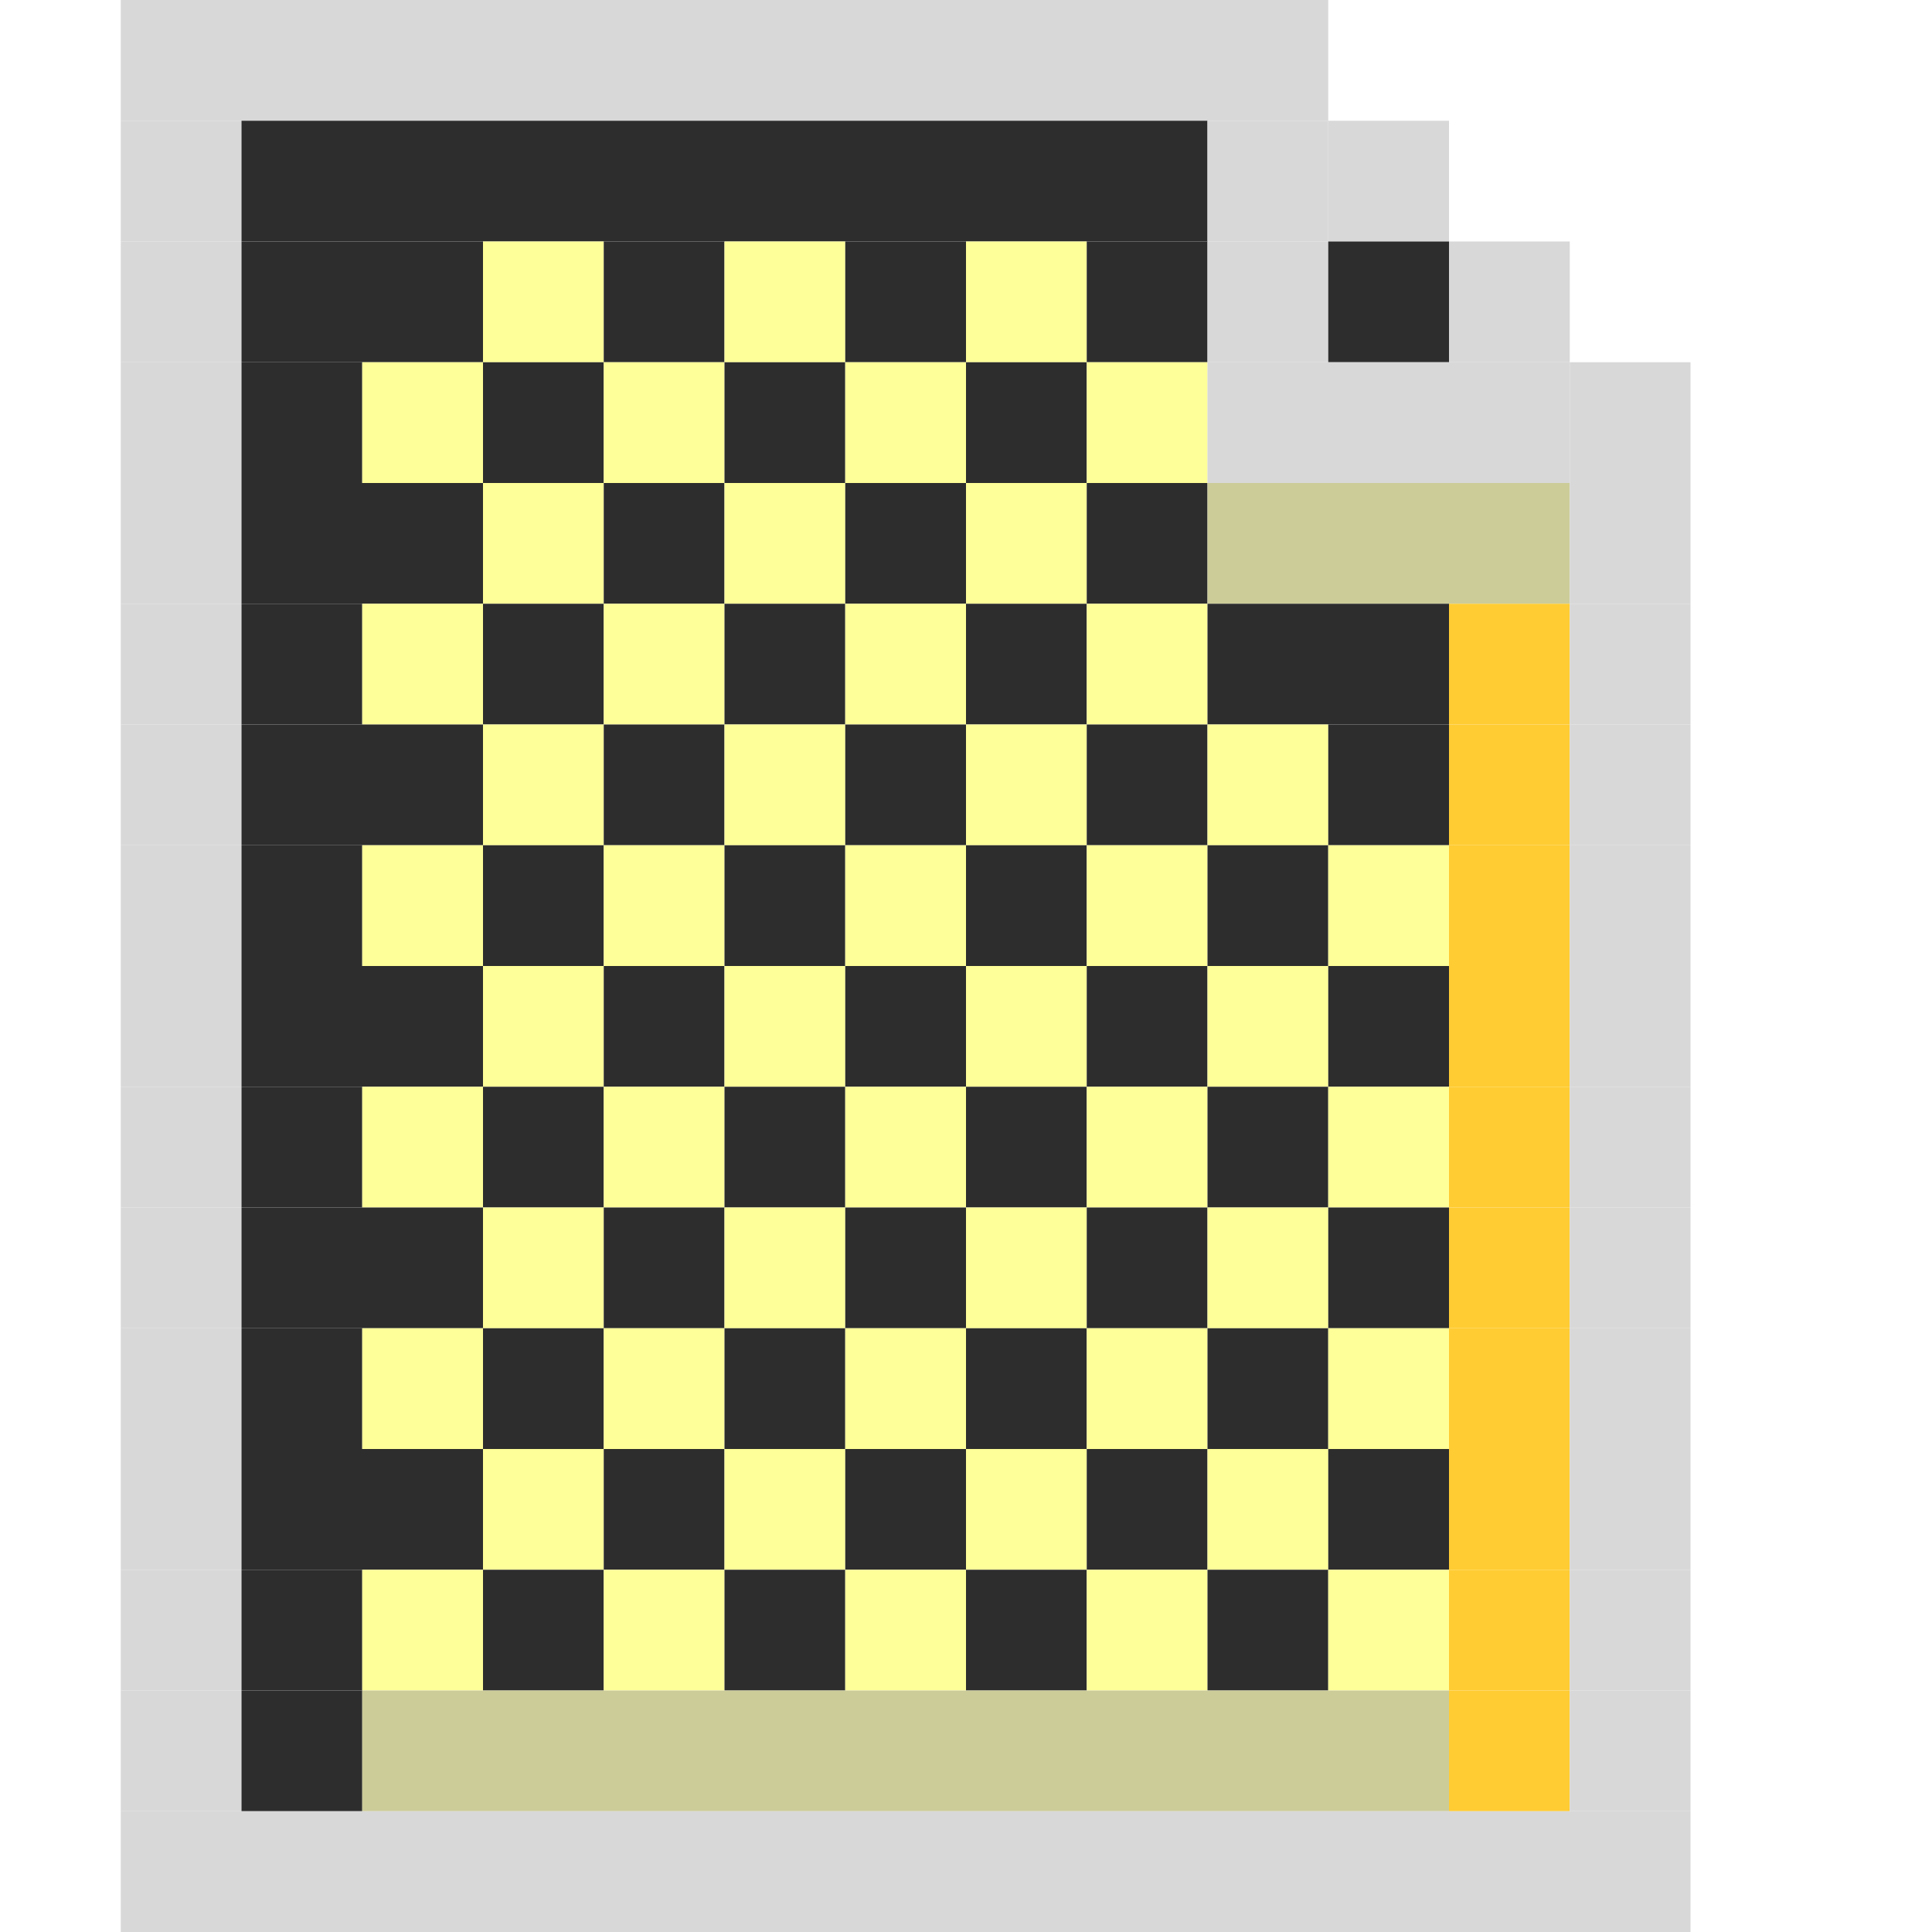
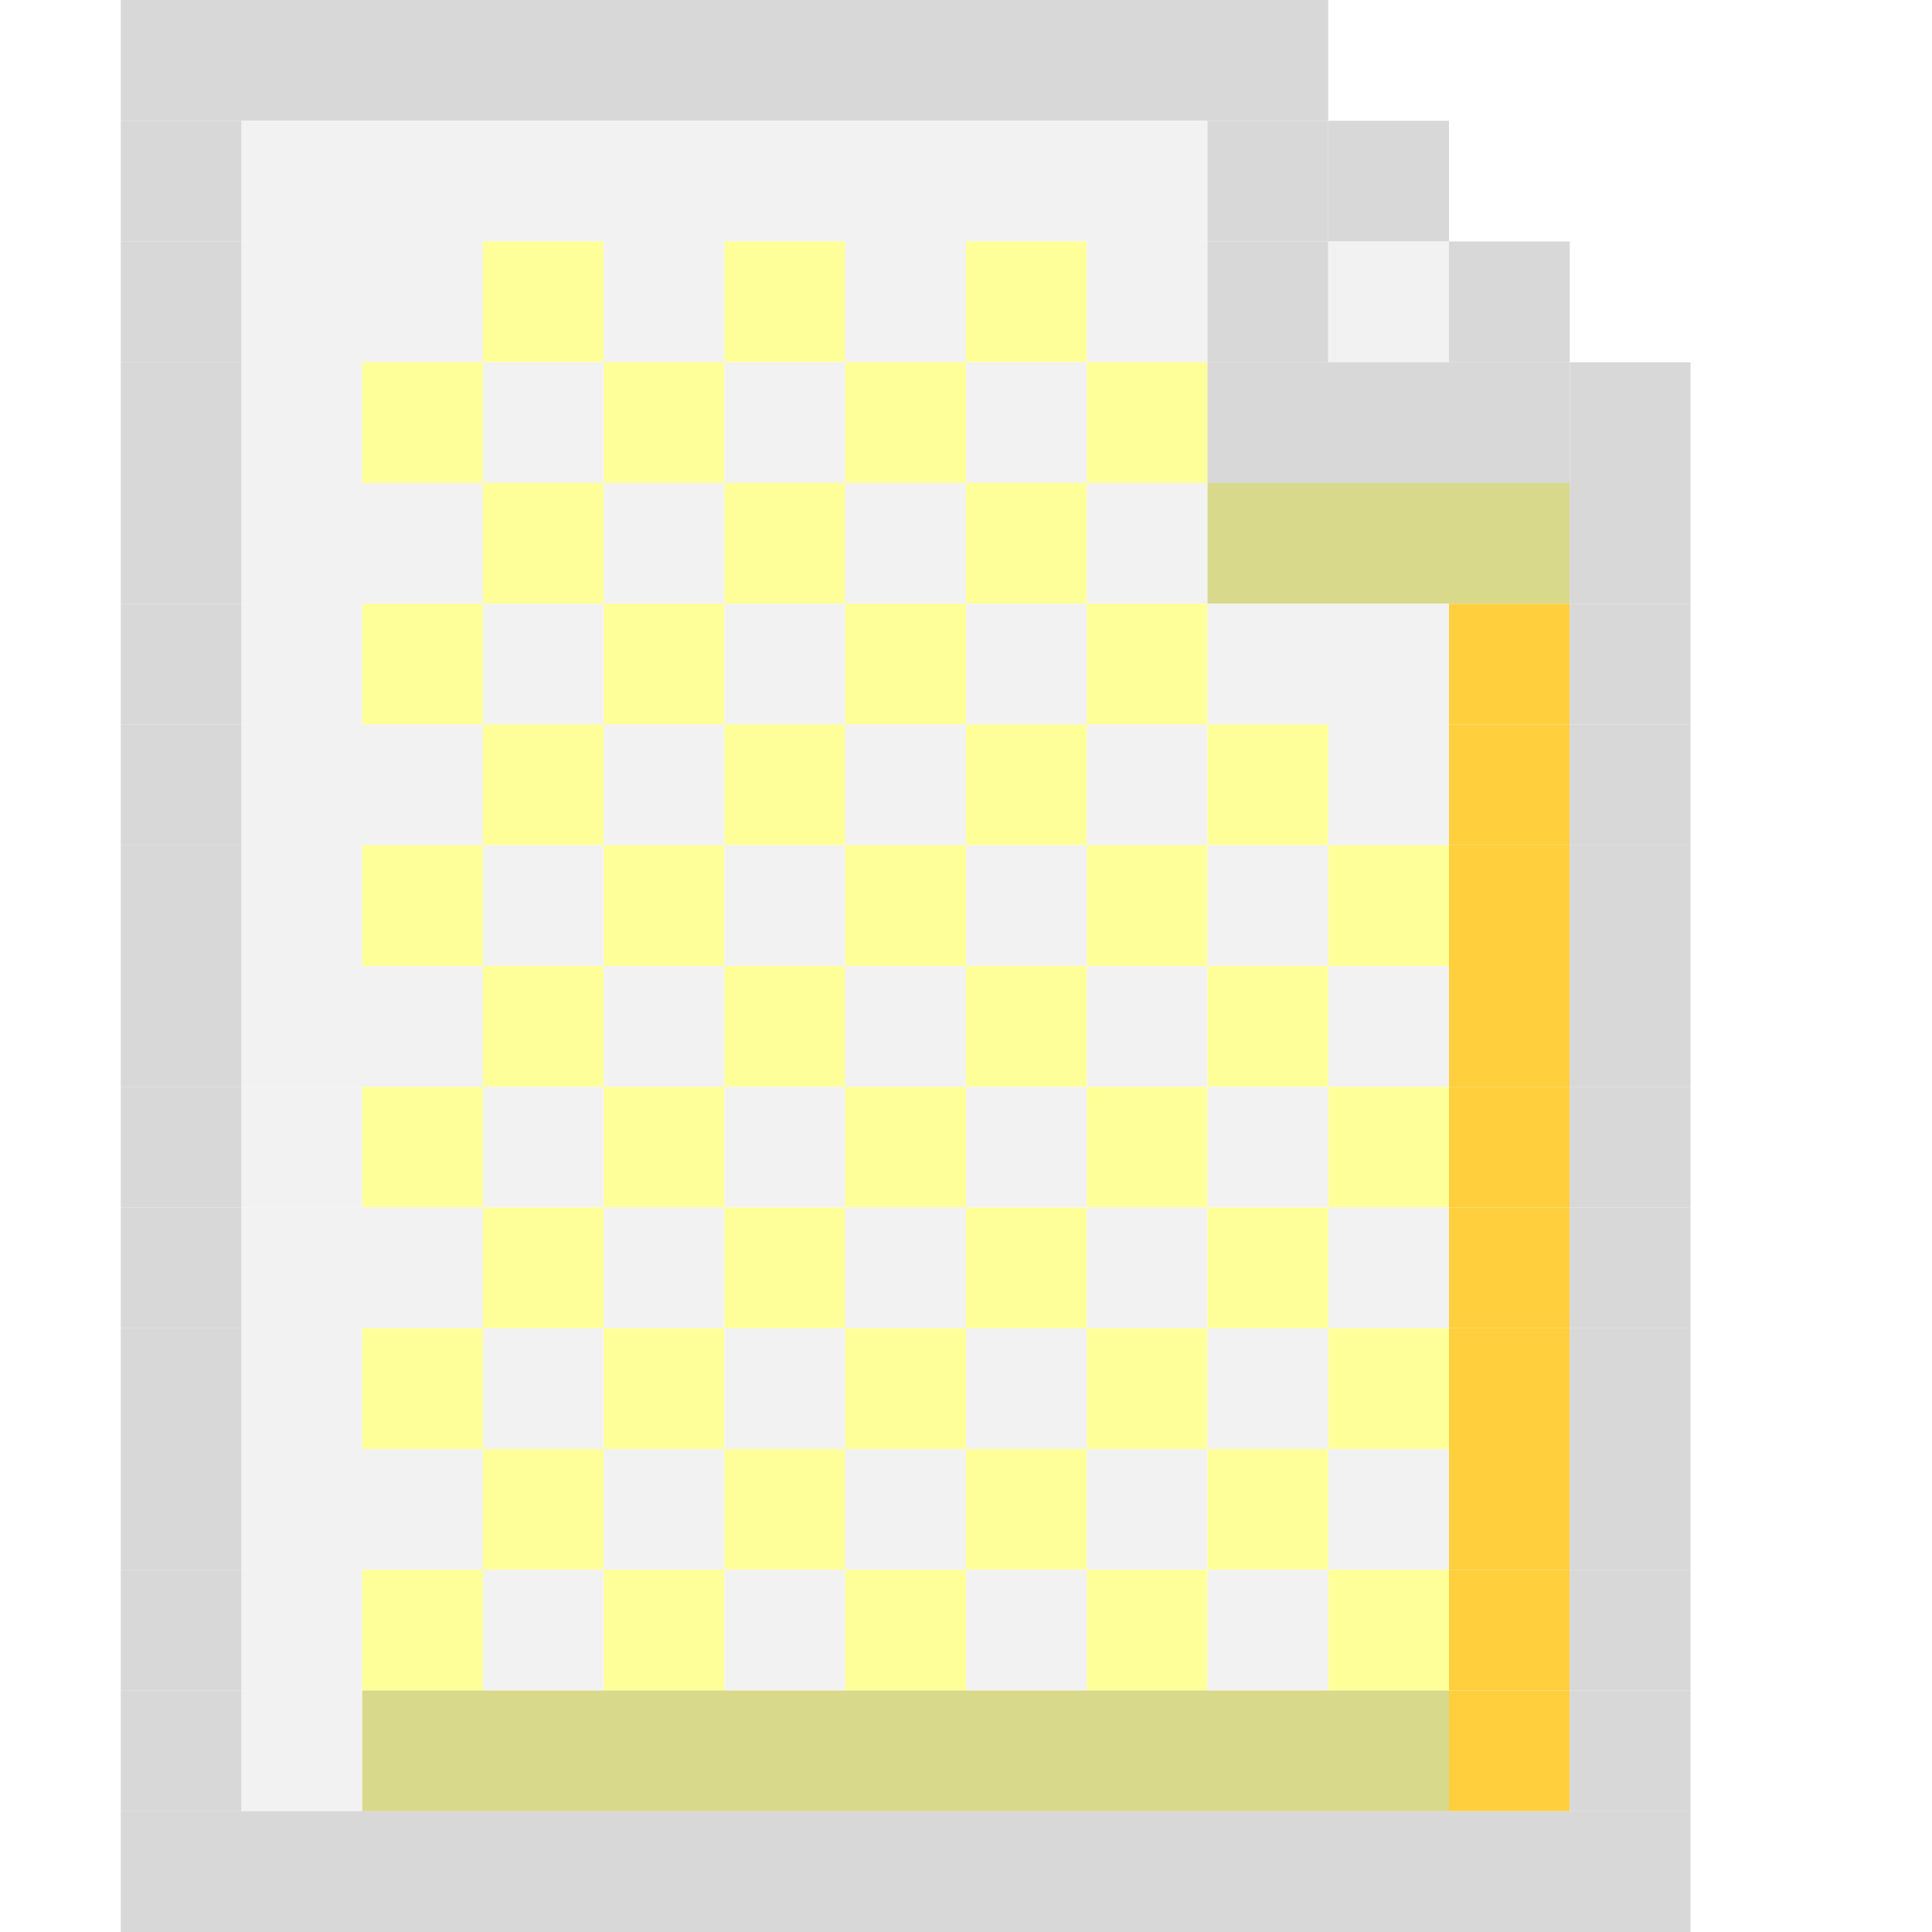
<svg xmlns="http://www.w3.org/2000/svg" version="1.1" id="Icon" x="0px" y="0px" width="16px" height="16px" viewBox="0 0 16 16" enable-background="new 0 0 16 16" xml:space="preserve">
  <g id="Icon_1_">
    <rect fill="#D8D8D8" x="1" y="0" width="10" height="1" />
    <rect fill="#D8D8D8" x="1" y="1" width="1" height="1" />
-     <rect fill="#2D2D2D" x="2" y="1" width="8" height="1" />
+     <rect fill="#F2F2F2" x="2" y="1" width="8" height="1" />
    <rect fill="#D8D8D8" x="10" y="1" width="1" height="1" />
    <rect fill="#D8D8D8" x="11" y="1" width="1" height="1" />
    <rect fill="#D8D8D8" x="1" y="2" width="1" height="1" />
-     <rect fill="#2D2D2D" x="2" y="2" width="2" height="1" />
+     <rect fill="#F2F2F2" x="2" y="2" width="2" height="1" />
    <rect fill="#FFFF99" x="4" y="2" width="1" height="1" />
-     <rect fill="#2D2D2D" x="5" y="2" width="1" height="1" />
+     <rect fill="#F2F2F2" x="5" y="2" width="1" height="1" />
    <rect fill="#FFFF99" x="6" y="2" width="1" height="1" />
-     <rect fill="#2D2D2D" x="7" y="2" width="1" height="1" />
+     <rect fill="#F2F2F2" x="7" y="2" width="1" height="1" />
    <rect fill="#FFFF99" x="8" y="2" width="1" height="1" />
-     <rect fill="#2D2D2D" x="9" y="2" width="1" height="1" />
+     <rect fill="#F2F2F2" x="9" y="2" width="1" height="1" />
    <rect fill="#D8D8D8" x="10" y="2" width="1" height="1" />
-     <rect fill="#2D2D2D" x="11" y="2" width="1" height="1" />
+     <rect fill="#F2F2F2" x="11" y="2" width="1" height="1" />
    <rect fill="#D8D8D8" x="12" y="2" width="1" height="1" />
    <rect fill="#D8D8D8" x="1" y="3" width="1" height="1" />
-     <rect fill="#2D2D2D" x="2" y="3" width="1" height="1" />
+     <rect fill="#F2F2F2" x="2" y="3" width="1" height="1" />
    <rect fill="#FFFF99" x="3" y="3" width="1" height="1" />
-     <rect fill="#2D2D2D" x="4" y="3" width="1" height="1" />
+     <rect fill="#F2F2F2" x="4" y="3" width="1" height="1" />
    <rect fill="#FFFF99" x="5" y="3" width="1" height="1" />
-     <rect fill="#2D2D2D" x="6" y="3" width="1" height="1" />
+     <rect fill="#F2F2F2" x="6" y="3" width="1" height="1" />
    <rect fill="#FFFF99" x="7" y="3" width="1" height="1" />
-     <rect fill="#2D2D2D" x="8" y="3" width="1" height="1" />
+     <rect fill="#F2F2F2" x="8" y="3" width="1" height="1" />
    <rect fill="#FFFF99" x="9" y="3" width="1" height="1" />
    <rect fill="#D8D8D8" x="10" y="3" width="3" height="1" />
    <rect fill="#D8D8D8" x="13" y="3" width="1" height="1" />
    <rect fill="#D8D8D8" x="1" y="4" width="1" height="1" />
-     <rect fill="#2D2D2D" x="2" y="4" width="2" height="1" />
+     <rect fill="#F2F2F2" x="2" y="4" width="2" height="1" />
    <rect fill="#FFFF99" x="4" y="4" width="1" height="1" />
-     <rect fill="#2D2D2D" x="5" y="4" width="1" height="1" />
+     <rect fill="#F2F2F2" x="5" y="4" width="1" height="1" />
    <rect fill="#FFFF99" x="6" y="4" width="1" height="1" />
-     <rect fill="#2D2D2D" x="7" y="4" width="1" height="1" />
+     <rect fill="#F2F2F2" x="7" y="4" width="1" height="1" />
    <rect fill="#FFFF99" x="8" y="4" width="1" height="1" />
-     <rect fill="#2D2D2D" x="9" y="4" width="1" height="1" />
-     <rect fill="#CCCC99" x="10" y="4" width="3" height="1" />
+     <rect fill="#F2F2F2" x="9" y="4" width="1" height="1" />
+     <rect fill="#D9D98C" x="10" y="4" width="3" height="1" />
    <rect fill="#D8D8D8" x="13" y="4" width="1" height="1" />
    <rect fill="#D8D8D8" x="1" y="5" width="1" height="1" />
-     <rect fill="#2D2D2D" x="2" y="5" width="1" height="1" />
+     <rect fill="#F2F2F2" x="2" y="5" width="1" height="1" />
    <rect fill="#FFFF99" x="3" y="5" width="1" height="1" />
-     <rect fill="#2D2D2D" x="4" y="5" width="1" height="1" />
+     <rect fill="#F2F2F2" x="4" y="5" width="1" height="1" />
    <rect fill="#FFFF99" x="5" y="5" width="1" height="1" />
-     <rect fill="#2D2D2D" x="6" y="5" width="1" height="1" />
+     <rect fill="#F2F2F2" x="6" y="5" width="1" height="1" />
    <rect fill="#FFFF99" x="7" y="5" width="1" height="1" />
-     <rect fill="#2D2D2D" x="8" y="5" width="1" height="1" />
+     <rect fill="#F2F2F2" x="8" y="5" width="1" height="1" />
    <rect fill="#FFFF99" x="9" y="5" width="1" height="1" />
-     <rect fill="#2D2D2D" x="10" y="5" width="2" height="1" />
-     <rect fill="#FFCC33" x="12" y="5" width="1" height="1" />
+     <rect fill="#F2F2F2" x="10" y="5" width="2" height="1" />
+     <rect fill="#FFCF3D" x="12" y="5" width="1" height="1" />
    <rect fill="#D8D8D8" x="13" y="5" width="1" height="1" />
    <rect fill="#D8D8D8" x="1" y="6" width="1" height="1" />
-     <rect fill="#2D2D2D" x="2" y="6" width="2" height="1" />
+     <rect fill="#F2F2F2" x="2" y="6" width="2" height="1" />
    <rect fill="#FFFF99" x="4" y="6" width="1" height="1" />
-     <rect fill="#2D2D2D" x="5" y="6" width="1" height="1" />
+     <rect fill="#F2F2F2" x="5" y="6" width="1" height="1" />
    <rect fill="#FFFF99" x="6" y="6" width="1" height="1" />
-     <rect fill="#2D2D2D" x="7" y="6" width="1" height="1" />
+     <rect fill="#F2F2F2" x="7" y="6" width="1" height="1" />
    <rect fill="#FFFF99" x="8" y="6" width="1" height="1" />
-     <rect fill="#2D2D2D" x="9" y="6" width="1" height="1" />
+     <rect fill="#F2F2F2" x="9" y="6" width="1" height="1" />
    <rect fill="#FFFF99" x="10" y="6" width="1" height="1" />
-     <rect fill="#2D2D2D" x="11" y="6" width="1" height="1" />
-     <rect fill="#FFCC33" x="12" y="6" width="1" height="1" />
+     <rect fill="#F2F2F2" x="11" y="6" width="1" height="1" />
+     <rect fill="#FFCF3D" x="12" y="6" width="1" height="1" />
    <rect fill="#D8D8D8" x="13" y="6" width="1" height="1" />
    <rect fill="#D8D8D8" x="1" y="7" width="1" height="1" />
-     <rect fill="#2D2D2D" x="2" y="7" width="1" height="1" />
+     <rect fill="#F2F2F2" x="2" y="7" width="1" height="1" />
    <rect fill="#FFFF99" x="3" y="7" width="1" height="1" />
-     <rect fill="#2D2D2D" x="4" y="7" width="1" height="1" />
+     <rect fill="#F2F2F2" x="4" y="7" width="1" height="1" />
    <rect fill="#FFFF99" x="5" y="7" width="1" height="1" />
-     <rect fill="#2D2D2D" x="6" y="7" width="1" height="1" />
+     <rect fill="#F2F2F2" x="6" y="7" width="1" height="1" />
    <rect fill="#FFFF99" x="7" y="7" width="1" height="1" />
-     <rect fill="#2D2D2D" x="8" y="7" width="1" height="1" />
+     <rect fill="#F2F2F2" x="8" y="7" width="1" height="1" />
    <rect fill="#FFFF99" x="9" y="7" width="1" height="1" />
-     <rect fill="#2D2D2D" x="10" y="7" width="1" height="1" />
+     <rect fill="#F2F2F2" x="10" y="7" width="1" height="1" />
    <rect fill="#FFFF99" x="11" y="7" width="1" height="1" />
-     <rect fill="#FFCC33" x="12" y="7" width="1" height="1" />
+     <rect fill="#FFCF3D" x="12" y="7" width="1" height="1" />
    <rect fill="#D8D8D8" x="13" y="7" width="1" height="1" />
    <rect fill="#D8D8D8" x="1" y="8" width="1" height="1" />
-     <rect fill="#2D2D2D" x="2" y="8" width="2" height="1" />
+     <rect fill="#F2F2F2" x="2" y="8" width="2" height="1" />
    <rect fill="#FFFF99" x="4" y="8" width="1" height="1" />
-     <rect fill="#2D2D2D" x="5" y="8" width="1" height="1" />
+     <rect fill="#F2F2F2" x="5" y="8" width="1" height="1" />
    <rect fill="#FFFF99" x="6" y="8" width="1" height="1" />
-     <rect fill="#2D2D2D" x="7" y="8" width="1" height="1" />
+     <rect fill="#F2F2F2" x="7" y="8" width="1" height="1" />
    <rect fill="#FFFF99" x="8" y="8" width="1" height="1" />
-     <rect fill="#2D2D2D" x="9" y="8" width="1" height="1" />
+     <rect fill="#F2F2F2" x="9" y="8" width="1" height="1" />
    <rect fill="#FFFF99" x="10" y="8" width="1" height="1" />
-     <rect fill="#2D2D2D" x="11" y="8" width="1" height="1" />
-     <rect fill="#FFCC33" x="12" y="8" width="1" height="1" />
+     <rect fill="#F2F2F2" x="11" y="8" width="1" height="1" />
+     <rect fill="#FFCF3D" x="12" y="8" width="1" height="1" />
    <rect fill="#D8D8D8" x="13" y="8" width="1" height="1" />
    <rect fill="#D8D8D8" x="1" y="9" width="1" height="1" />
-     <rect fill="#2D2D2D" x="2" y="9" width="1" height="1" />
+     <rect fill="#F2F2F2" x="2" y="9" width="1" height="1" />
    <rect fill="#FFFF99" x="3" y="9" width="1" height="1" />
-     <rect fill="#2D2D2D" x="4" y="9" width="1" height="1" />
+     <rect fill="#F2F2F2" x="4" y="9" width="1" height="1" />
    <rect fill="#FFFF99" x="5" y="9" width="1" height="1" />
-     <rect fill="#2D2D2D" x="6" y="9" width="1" height="1" />
+     <rect fill="#F2F2F2" x="6" y="9" width="1" height="1" />
    <rect fill="#FFFF99" x="7" y="9" width="1" height="1" />
-     <rect fill="#2D2D2D" x="8" y="9" width="1" height="1" />
+     <rect fill="#F2F2F2" x="8" y="9" width="1" height="1" />
    <rect fill="#FFFF99" x="9" y="9" width="1" height="1" />
-     <rect fill="#2D2D2D" x="10" y="9" width="1" height="1" />
+     <rect fill="#F2F2F2" x="10" y="9" width="1" height="1" />
    <rect fill="#FFFF99" x="11" y="9" width="1" height="1" />
-     <rect fill="#FFCC33" x="12" y="9" width="1" height="1" />
+     <rect fill="#FFCF3D" x="12" y="9" width="1" height="1" />
    <rect fill="#D8D8D8" x="13" y="9" width="1" height="1" />
    <rect fill="#D8D8D8" x="1" y="10" width="1" height="1" />
-     <rect fill="#2D2D2D" x="2" y="10" width="2" height="1" />
+     <rect fill="#F2F2F2" x="2" y="10" width="2" height="1" />
    <rect fill="#FFFF99" x="4" y="10" width="1" height="1" />
-     <rect fill="#2D2D2D" x="5" y="10" width="1" height="1" />
+     <rect fill="#F2F2F2" x="5" y="10" width="1" height="1" />
    <rect fill="#FFFF99" x="6" y="10" width="1" height="1" />
-     <rect fill="#2D2D2D" x="7" y="10" width="1" height="1" />
+     <rect fill="#F2F2F2" x="7" y="10" width="1" height="1" />
    <rect fill="#FFFF99" x="8" y="10" width="1" height="1" />
-     <rect fill="#2D2D2D" x="9" y="10" width="1" height="1" />
+     <rect fill="#F2F2F2" x="9" y="10" width="1" height="1" />
    <rect fill="#FFFF99" x="10" y="10" width="1" height="1" />
-     <rect fill="#2D2D2D" x="11" y="10" width="1" height="1" />
-     <rect fill="#FFCC33" x="12" y="10" width="1" height="1" />
+     <rect fill="#F2F2F2" x="11" y="10" width="1" height="1" />
+     <rect fill="#FFCF3D" x="12" y="10" width="1" height="1" />
    <rect fill="#D8D8D8" x="13" y="10" width="1" height="1" />
    <rect fill="#D8D8D8" x="1" y="11" width="1" height="1" />
-     <rect fill="#2D2D2D" x="2" y="11" width="1" height="1" />
+     <rect fill="#F2F2F2" x="2" y="11" width="1" height="1" />
    <rect fill="#FFFF99" x="3" y="11" width="1" height="1" />
-     <rect fill="#2D2D2D" x="4" y="11" width="1" height="1" />
+     <rect fill="#F2F2F2" x="4" y="11" width="1" height="1" />
    <rect fill="#FFFF99" x="5" y="11" width="1" height="1" />
-     <rect fill="#2D2D2D" x="6" y="11" width="1" height="1" />
+     <rect fill="#F2F2F2" x="6" y="11" width="1" height="1" />
    <rect fill="#FFFF99" x="7" y="11" width="1" height="1" />
-     <rect fill="#2D2D2D" x="8" y="11" width="1" height="1" />
+     <rect fill="#F2F2F2" x="8" y="11" width="1" height="1" />
    <rect fill="#FFFF99" x="9" y="11" width="1" height="1" />
-     <rect fill="#2D2D2D" x="10" y="11" width="1" height="1" />
+     <rect fill="#F2F2F2" x="10" y="11" width="1" height="1" />
    <rect fill="#FFFF99" x="11" y="11" width="1" height="1" />
-     <rect fill="#FFCC33" x="12" y="11" width="1" height="1" />
+     <rect fill="#FFCF3D" x="12" y="11" width="1" height="1" />
    <rect fill="#D8D8D8" x="13" y="11" width="1" height="1" />
    <rect fill="#D8D8D8" x="1" y="12" width="1" height="1" />
-     <rect fill="#2D2D2D" x="2" y="12" width="2" height="1" />
+     <rect fill="#F2F2F2" x="2" y="12" width="2" height="1" />
    <rect fill="#FFFF99" x="4" y="12" width="1" height="1" />
-     <rect fill="#2D2D2D" x="5" y="12" width="1" height="1" />
+     <rect fill="#F2F2F2" x="5" y="12" width="1" height="1" />
    <rect fill="#FFFF99" x="6" y="12" width="1" height="1" />
-     <rect fill="#2D2D2D" x="7" y="12" width="1" height="1" />
+     <rect fill="#F2F2F2" x="7" y="12" width="1" height="1" />
    <rect fill="#FFFF99" x="8" y="12" width="1" height="1" />
-     <rect fill="#2D2D2D" x="9" y="12" width="1" height="1" />
+     <rect fill="#F2F2F2" x="9" y="12" width="1" height="1" />
    <rect fill="#FFFF99" x="10" y="12" width="1" height="1" />
-     <rect fill="#2D2D2D" x="11" y="12" width="1" height="1" />
-     <rect fill="#FFCC33" x="12" y="12" width="1" height="1" />
+     <rect fill="#F2F2F2" x="11" y="12" width="1" height="1" />
+     <rect fill="#FFCF3D" x="12" y="12" width="1" height="1" />
    <rect fill="#D8D8D8" x="13" y="12" width="1" height="1" />
    <rect fill="#D8D8D8" x="1" y="13" width="1" height="1" />
-     <rect fill="#2D2D2D" x="2" y="13" width="1" height="1" />
+     <rect fill="#F2F2F2" x="2" y="13" width="1" height="1" />
    <rect fill="#FFFF99" x="3" y="13" width="1" height="1" />
-     <rect fill="#2D2D2D" x="4" y="13" width="1" height="1" />
+     <rect fill="#F2F2F2" x="4" y="13" width="1" height="1" />
    <rect fill="#FFFF99" x="5" y="13" width="1" height="1" />
-     <rect fill="#2D2D2D" x="6" y="13" width="1" height="1" />
+     <rect fill="#F2F2F2" x="6" y="13" width="1" height="1" />
    <rect fill="#FFFF99" x="7" y="13" width="1" height="1" />
-     <rect fill="#2D2D2D" x="8" y="13" width="1" height="1" />
+     <rect fill="#F2F2F2" x="8" y="13" width="1" height="1" />
    <rect fill="#FFFF99" x="9" y="13" width="1" height="1" />
-     <rect fill="#2D2D2D" x="10" y="13" width="1" height="1" />
+     <rect fill="#F2F2F2" x="10" y="13" width="1" height="1" />
    <rect fill="#FFFF99" x="11" y="13" width="1" height="1" />
-     <rect fill="#FFCC33" x="12" y="13" width="1" height="1" />
+     <rect fill="#FFCF3D" x="12" y="13" width="1" height="1" />
    <rect fill="#D8D8D8" x="13" y="13" width="1" height="1" />
    <rect fill="#D8D8D8" x="1" y="14" width="1" height="1" />
-     <rect fill="#2D2D2D" x="2" y="14" width="1" height="1" />
-     <rect fill="#CCCC99" x="3" y="14" width="9" height="1" />
-     <rect fill="#FFCC33" x="12" y="14" width="1" height="1" />
+     <rect fill="#F2F2F2" x="2" y="14" width="1" height="1" />
+     <rect fill="#D9D98C" x="3" y="14" width="9" height="1" />
+     <rect fill="#FFCF3D" x="12" y="14" width="1" height="1" />
    <rect fill="#D8D8D8" x="13" y="14" width="1" height="1" />
    <rect fill="#D8D8D8" x="1" y="15" width="13" height="1" />
  </g>
</svg>
